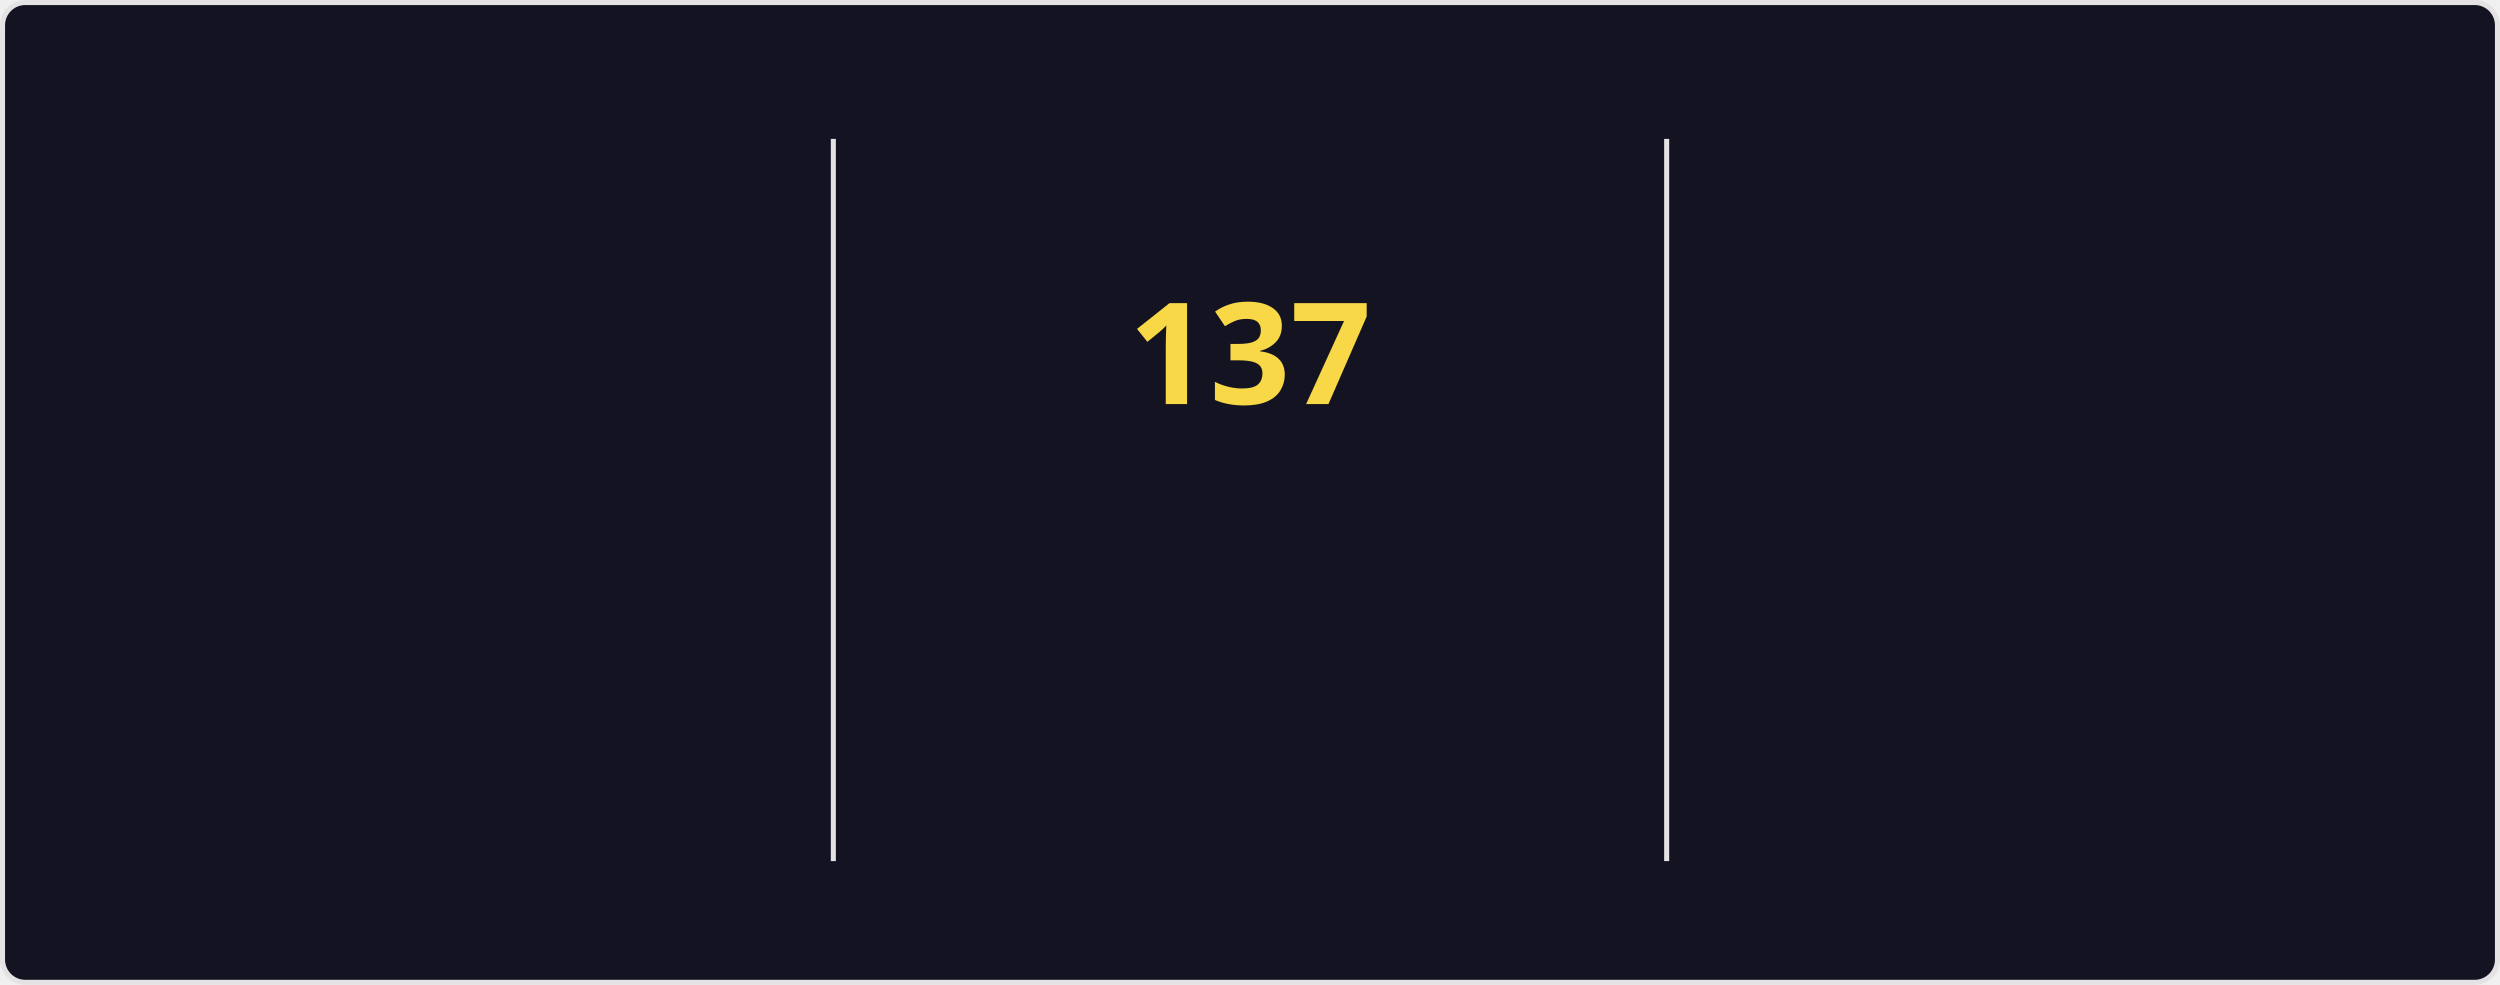
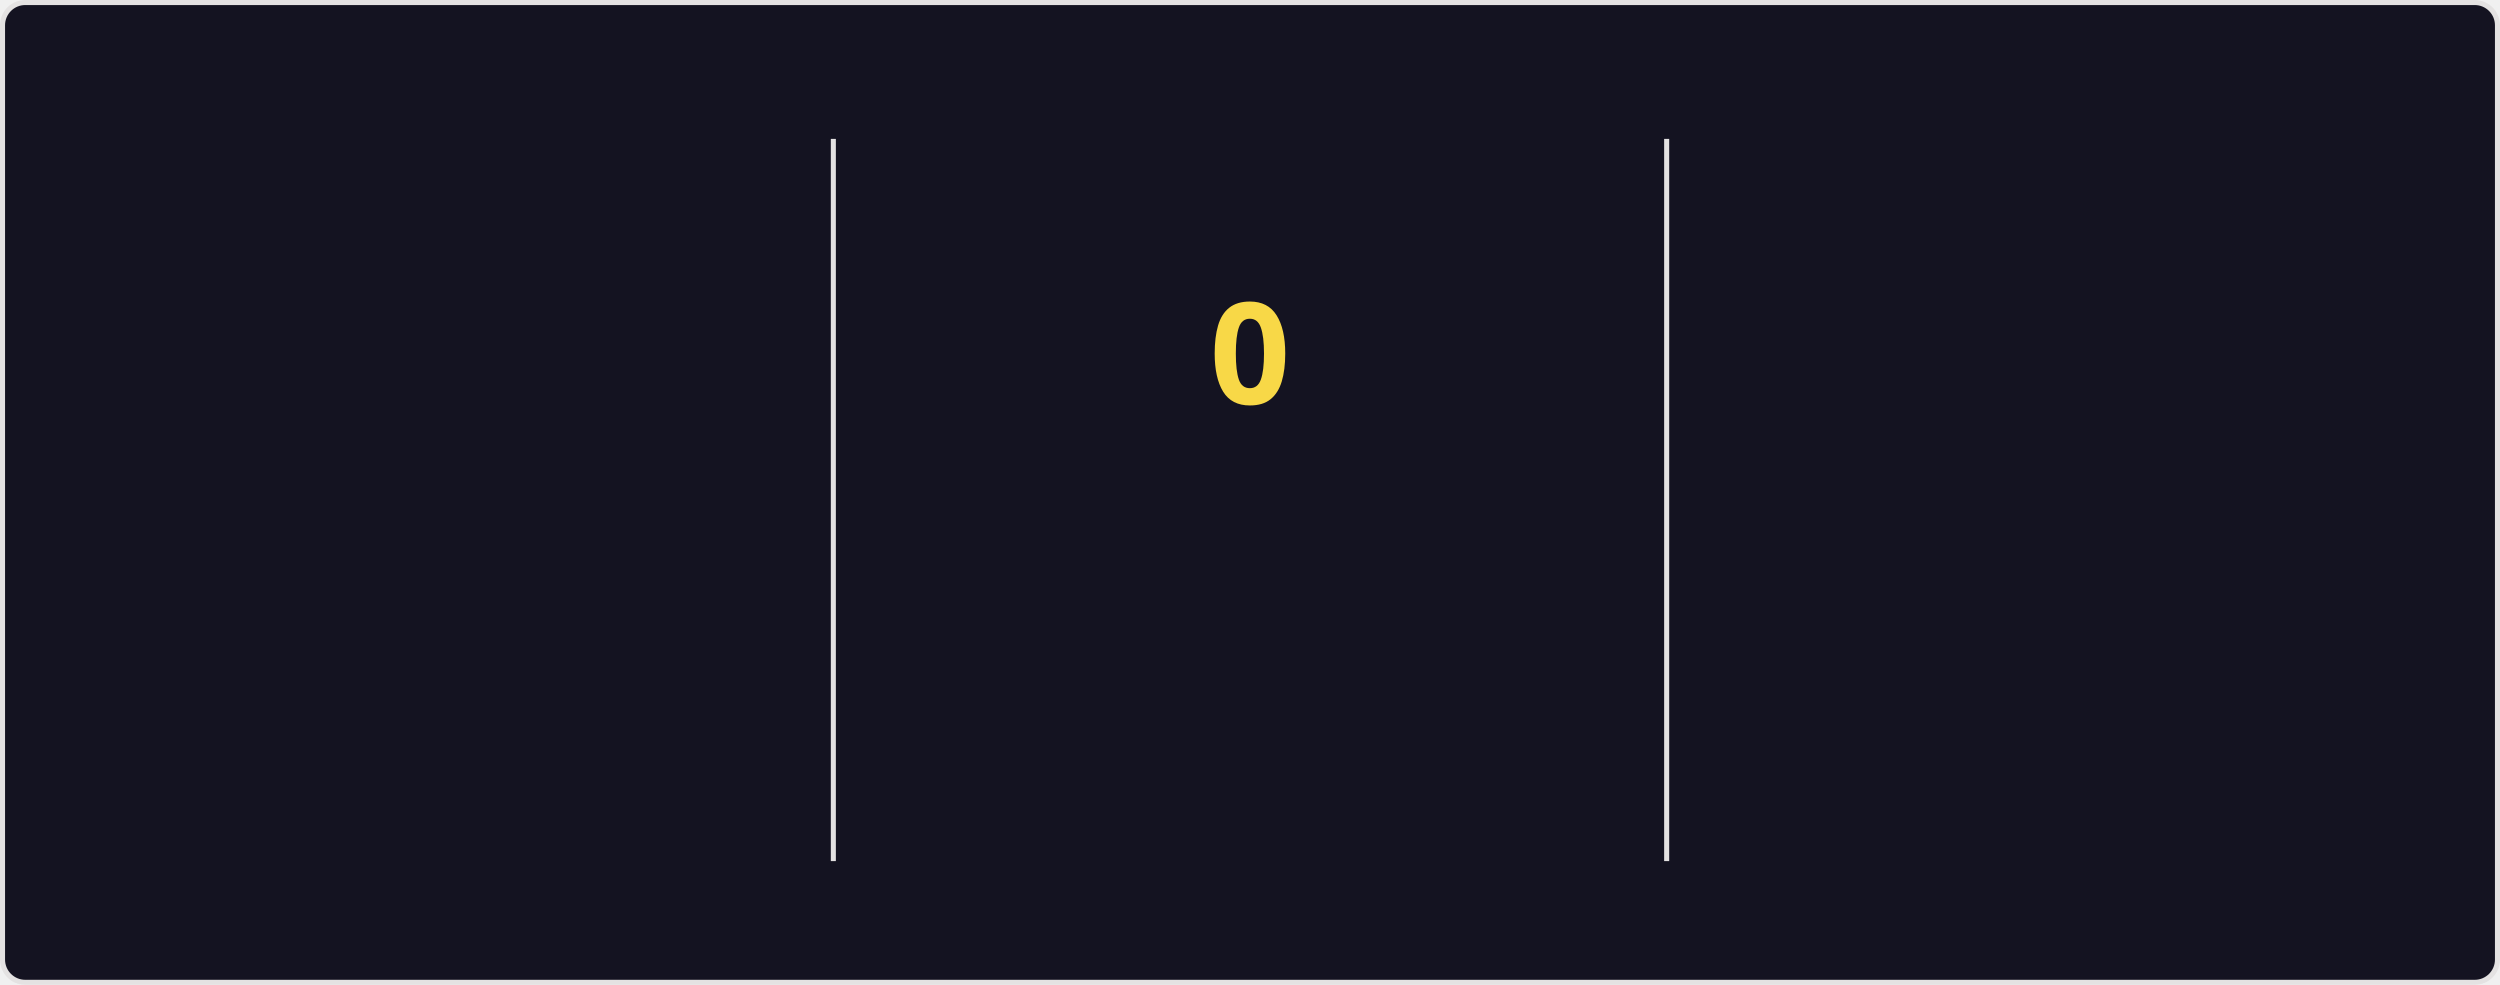
<svg xmlns="http://www.w3.org/2000/svg" style="isolation: isolate" viewBox="0 0 495 195" width="495px" height="195px" direction="ltr">
  <style>
    @keyframes currstreak {
      0% { font-size: 3px; opacity: 0.2; }
      80% { font-size: 34px; opacity: 1; }
      100% { font-size: 28px; opacity: 1; }
    }
    @keyframes fadein {
      0% { opacity: 0; }
      100% { opacity: 1; }
    }
    .big-number {
      font-family: "Segoe UI", Ubuntu, sans-serif;
      font-weight: 700;
      font-size: 28px;
      fill: #fe428e;
    }
    .label {
      font-family: "Segoe UI", Ubuntu, sans-serif;
      font-weight: 400;
      font-size: 14px;
      fill: #fe428e;
    }
    .range-text {
      font-family: "Segoe UI", Ubuntu, sans-serif;
      font-weight: 400;
      font-size: 12px;
      fill: #a9fef7;
    }
    .current-streak-num {
      font-family: "Segoe UI", Ubuntu, sans-serif;
      font-weight: 700;
      font-size: 28px;
      fill: #f8d847;
    }</style>
  <defs>
    <clipPath id="outer_rectangle">
      <rect width="495" height="195" rx="4.5" />
    </clipPath>
    <mask id="mask_out_ring_behind_fire">
      <rect width="495" height="195" fill="white" />
      <ellipse id="mask-ellipse" cx="247.5" cy="32" rx="13" ry="18" fill="black" />
    </mask>
  </defs>
  <g clip-path="url(#outer_rectangle)">
    <g style="isolation: isolate">
      <rect fill="#141321" rx="4.5" x="0.5" y="0.5" width="494" height="194" stroke="#e4e2e2" />
    </g>
    <g style="isolation: isolate">
      <line x1="165" y1="28" x2="165" y2="170" vector-effect="non-scaling-stroke" stroke-width="1" stroke="#e4e2e2" stroke-linejoin="miter" stroke-linecap="square" stroke-miterlimit="3" />
      <line x1="330" y1="28" x2="330" y2="170" vector-effect="non-scaling-stroke" stroke-width="1" stroke="#e4e2e2" stroke-linejoin="miter" stroke-linecap="square" stroke-miterlimit="3" />
    </g>
    <g style="isolation: isolate">
      <g transform="translate(82.5, 48)">
        <text x="0" y="32" stroke-width="0" text-anchor="middle" class="big-number" style="opacity: 0; animation: fadein 0.5s linear forwards 0.6s">
            7.3K
          </text>
      </g>
      <g transform="translate(82.5, 84)">
        <text x="0" y="32" stroke-width="0" text-anchor="middle" class="label" style="opacity: 0; animation: fadein 0.5s linear forwards 0.7s">
            Total Contributions
          </text>
      </g>
      <g transform="translate(82.5, 114)">
        <text x="0" y="32" stroke-width="0" text-anchor="middle" class="range-text" style="opacity: 0; animation: fadein 0.5s linear forwards 0.8s">
            Nov 23 - Present
          </text>
      </g>
    </g>
    <g style="isolation: isolate">
      <g mask="url(#mask_out_ring_behind_fire)">
        <circle cx="247.5" cy="71" r="40" fill="none" stroke="#fe428e" stroke-width="5" style="opacity: 0; animation: fadein 0.5s linear forwards 0.4s" />
      </g>
      <g transform="translate(247.5, 19.5)" stroke-opacity="0" style="opacity: 0; animation: fadein 0.5s linear forwards 0.6s">
        <path d="M -12 -0.5 L 15 -0.5 L 15 23.5 L -12 23.5 L -12 -0.5 Z" fill="none" />
        <path d="M 1.5 0.67 C 1.5 0.67 2.24 3.32 2.24 5.47 C 2.24 7.53 0.89 9.2 -1.17 9.2 C -3.23 9.2 -4.79 7.53 -4.79 5.47 L -4.76 5.11 C -6.78 7.51 -8 10.62 -8 13.99 C -8 18.41 -4.42 22 0 22 C 4.42 22 8 18.41 8 13.99 C 8 8.6 5.41 3.79 1.5 0.67 Z M -0.29 19 C -2.07 19 -3.51 17.6 -3.51 15.86 C -3.51 14.24 -2.46 13.1 -0.7 12.74 C 1.07 12.38 2.9 11.53 3.92 10.16 C 4.31 11.45 4.51 12.81 4.51 14.2 C 4.51 16.85 2.36 19 -0.29 19 Z" fill="#fe428e" stroke-opacity="0" />
      </g>
      <g transform="translate(247.5, 48)">
        <text x="0" y="32" stroke-width="0" text-anchor="middle" class="current-streak-num" style="animation: currstreak 0.6s linear forwards">
-             137
+             0
          </text>
      </g>
      <g transform="translate(247.5, 108)">
        <text x="0" y="32" stroke-width="0" text-anchor="middle" class="label" style="opacity: 0; animation: fadein 0.5s linear forwards 0.9s">
            Current Streak
          </text>
      </g>
      <g transform="translate(247.5, 145)">
        <text x="0" y="21" stroke-width="0" text-anchor="middle" class="range-text" style="opacity: 0; animation: fadein 0.5s linear forwards 0.9s">
-             Jul 12 - Nov 25
+             0 days
          </text>
      </g>
    </g>
    <g style="isolation: isolate">
      <g transform="translate(412.5, 48)">
        <text x="0" y="32" stroke-width="0" text-anchor="middle" class="big-number" style="opacity: 0; animation: fadein 0.5s linear forwards 1.2s">
            137
          </text>
      </g>
      <g transform="translate(412.5, 84)">
        <text x="0" y="32" stroke-width="0" text-anchor="middle" class="label" style="opacity: 0; animation: fadein 0.5s linear forwards 1.3s">
            Longest Streak
          </text>
      </g>
      <g transform="translate(412.5, 114)">
        <text x="0" y="32" stroke-width="0" text-anchor="middle" class="range-text" style="opacity: 0; animation: fadein 0.5s linear forwards 1.4s">
            Jul 12 - Nov 25
          </text>
      </g>
    </g>
  </g>
</svg>
